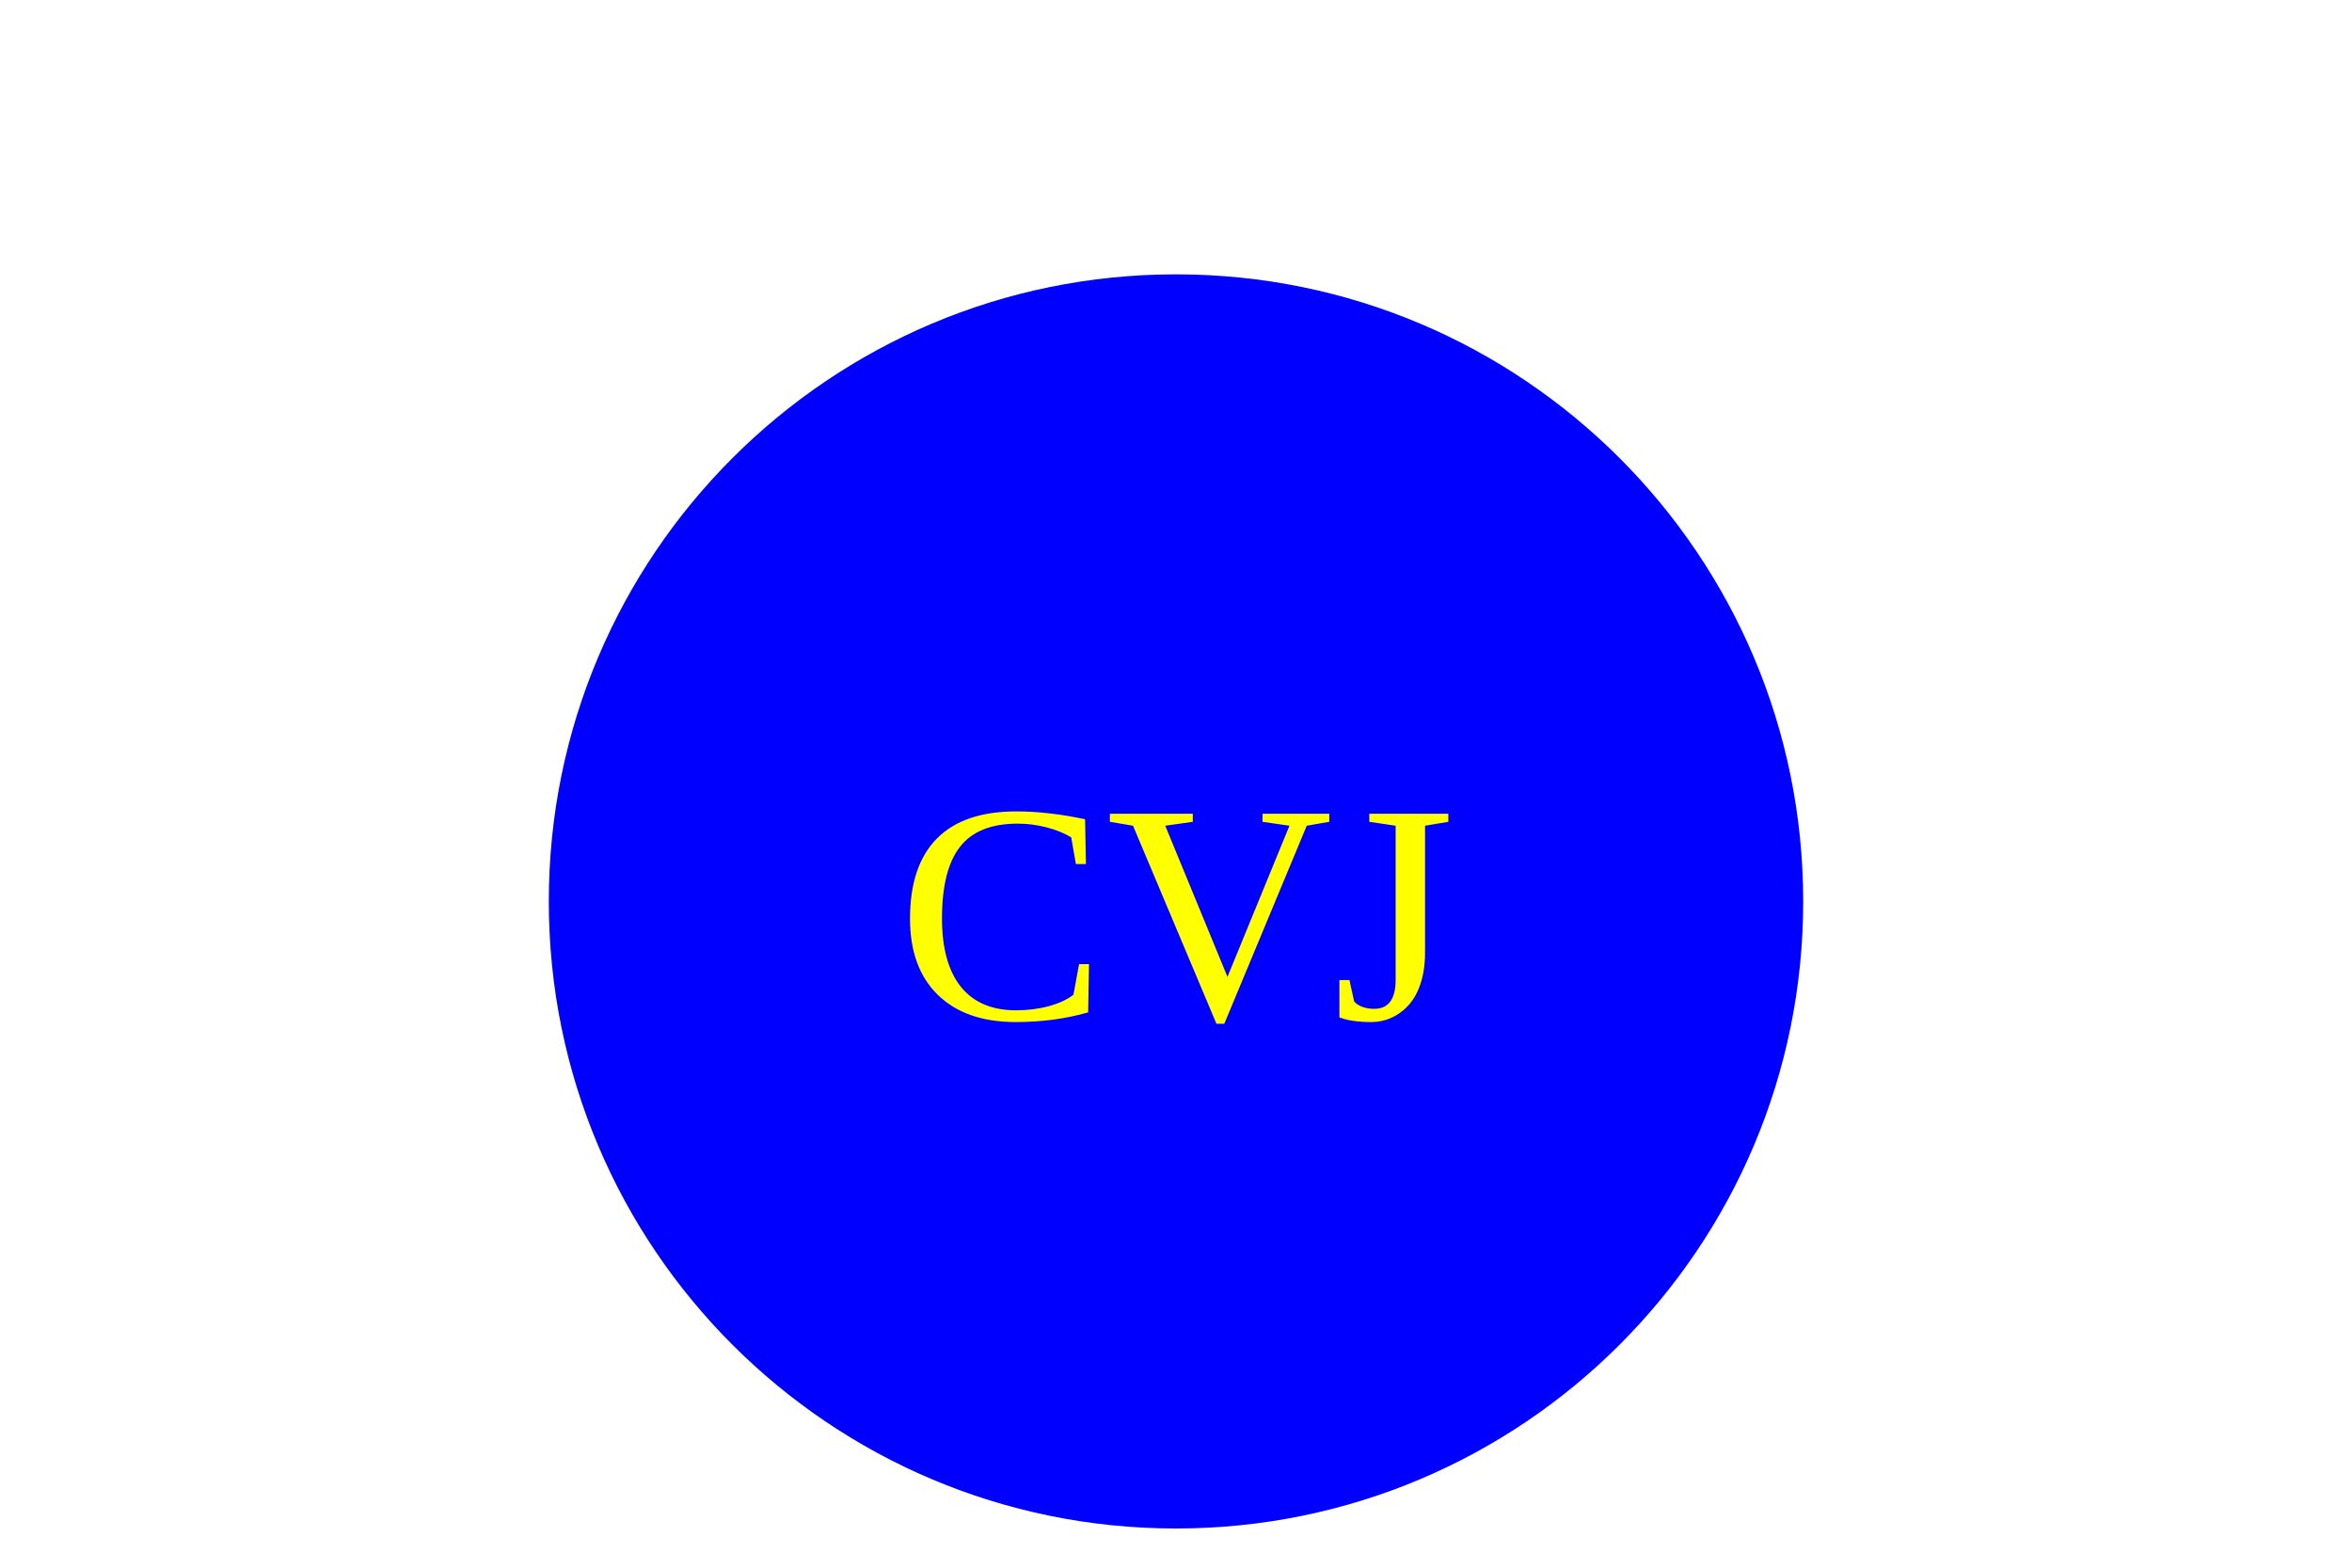
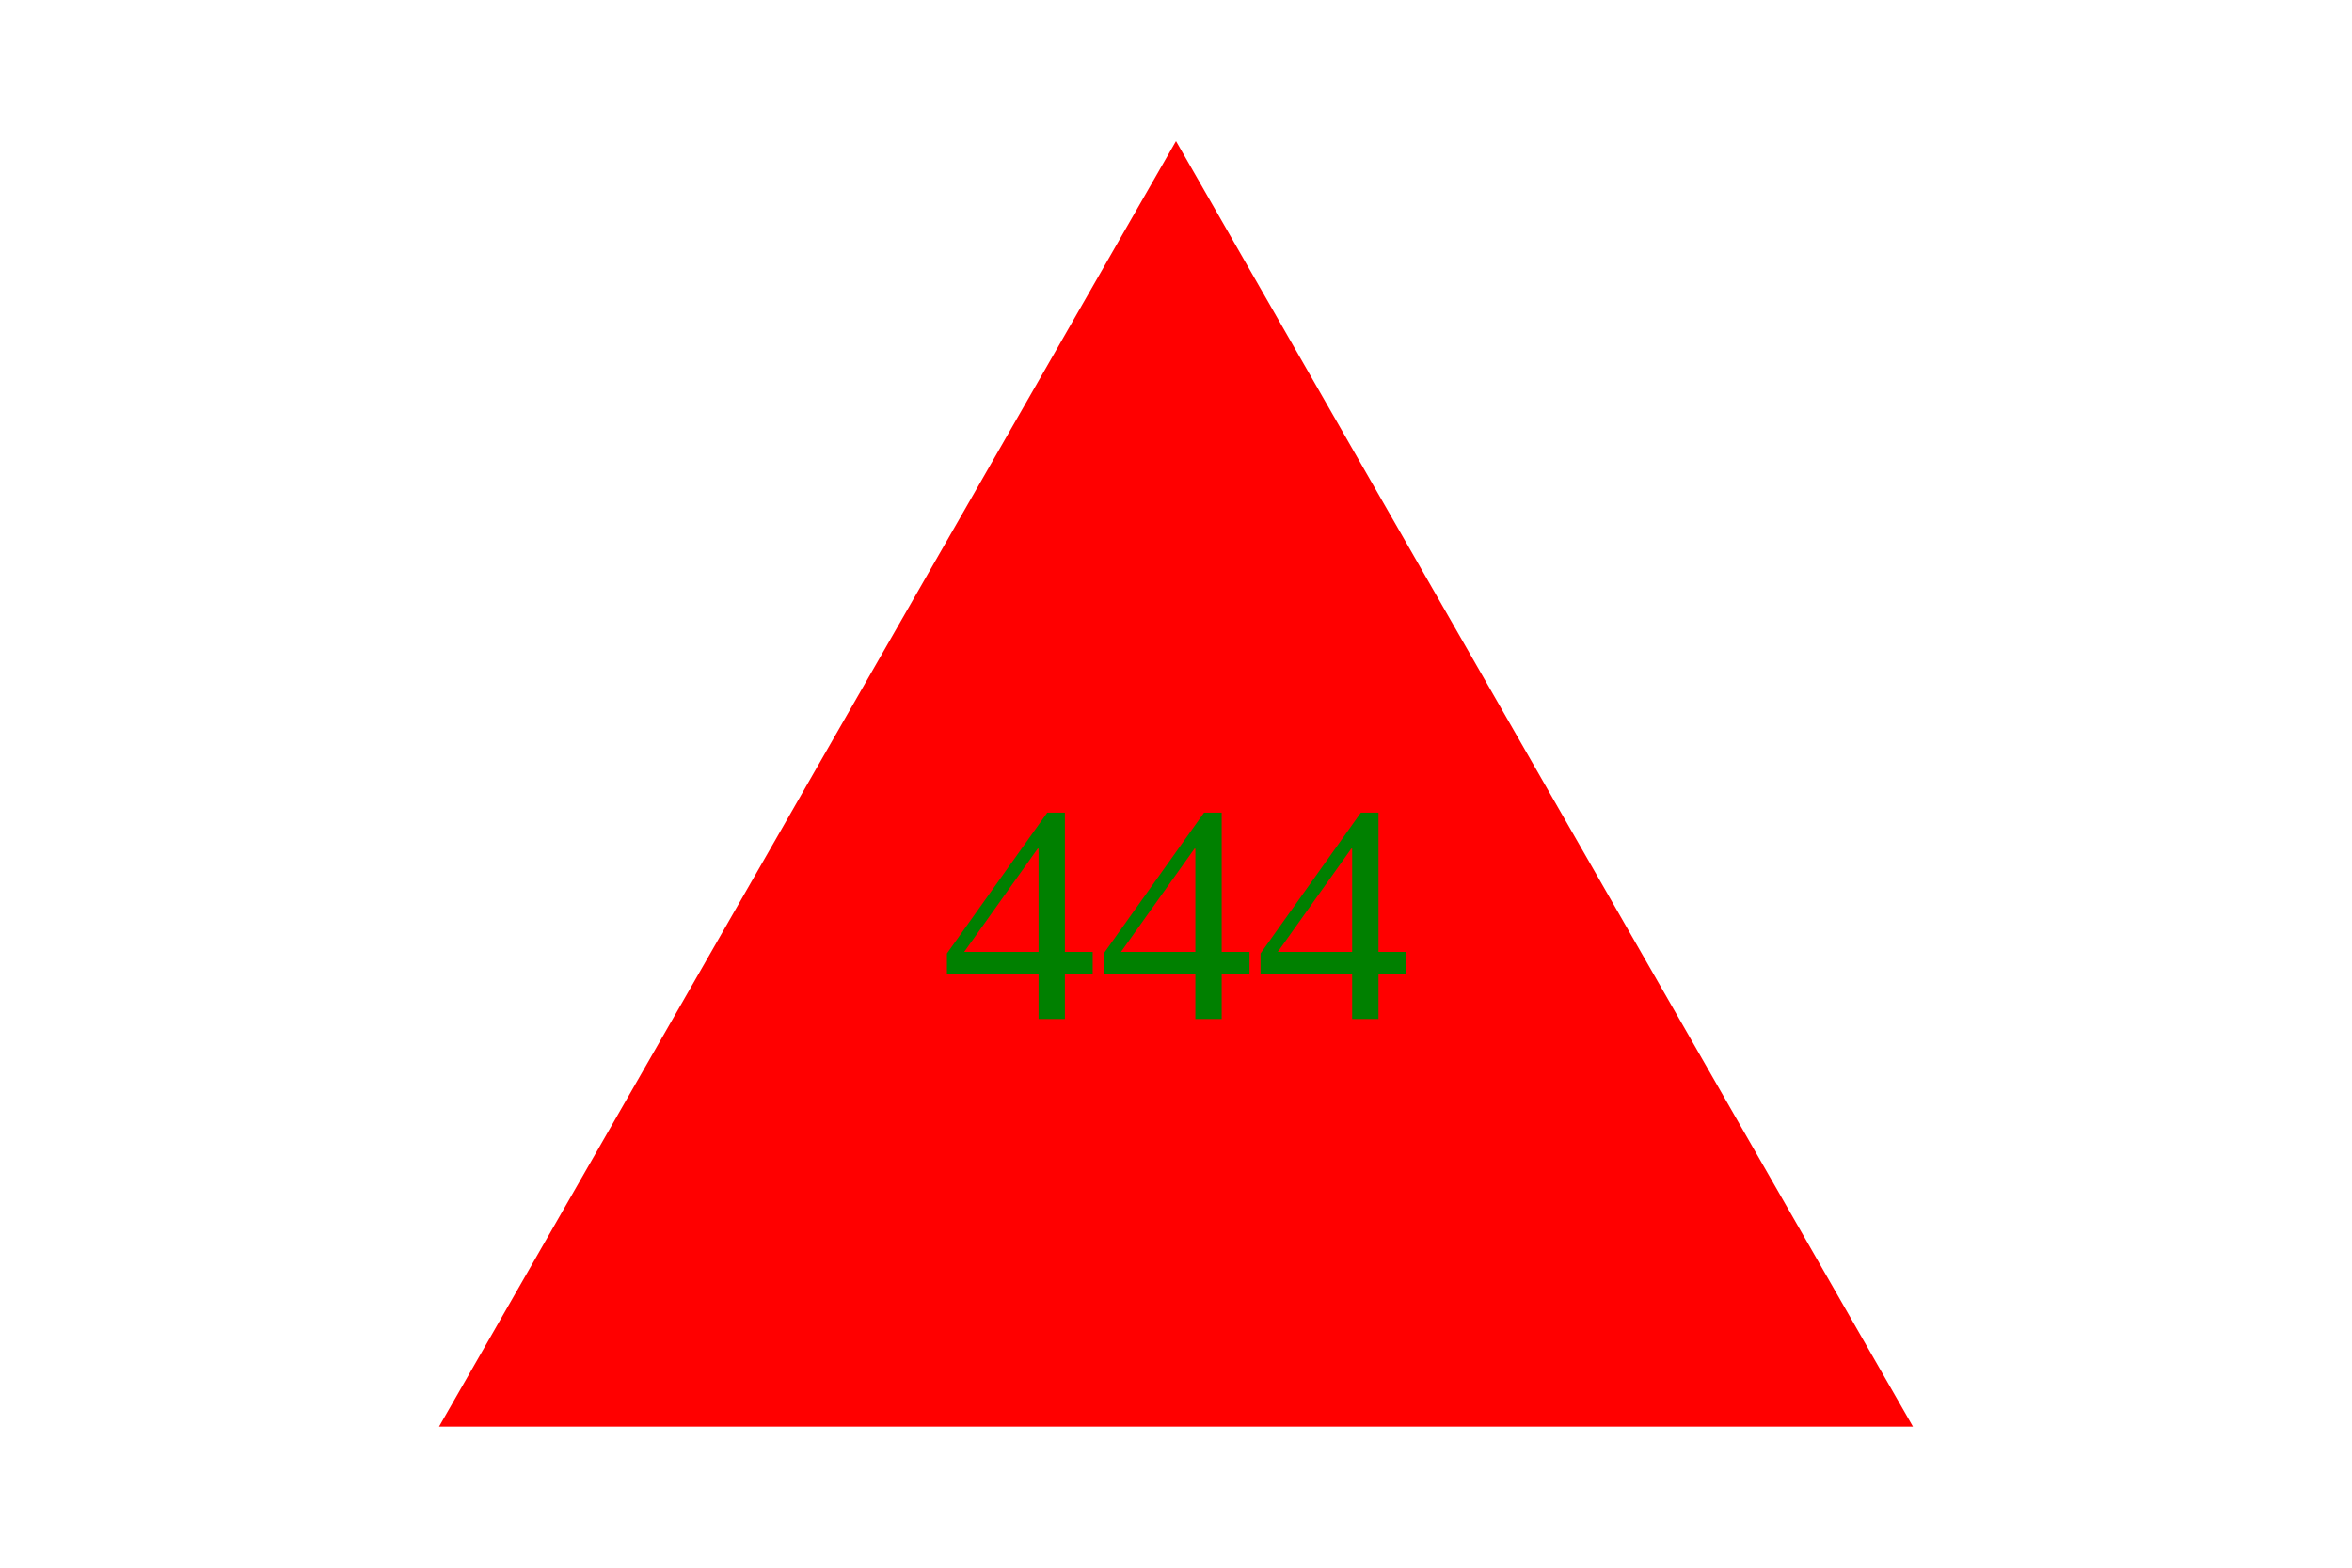
<svg xmlns="http://www.w3.org/2000/svg" version="1.1" width="300" height="200">
-   <g>Circle<circle cx="150" cy="115" r="80" fill="blue" />
-     <text x="150" y="130" text-anchor="middle" font-size="40" fill="yellow">CVJ</text>
+   <g>Triangle<polygon points="150, 18 244, 182 56, 182" fill="red" />
+     <text x="150" y="130" text-anchor="middle" font-size="40" fill="green">444</text>
  </g>
</svg>
